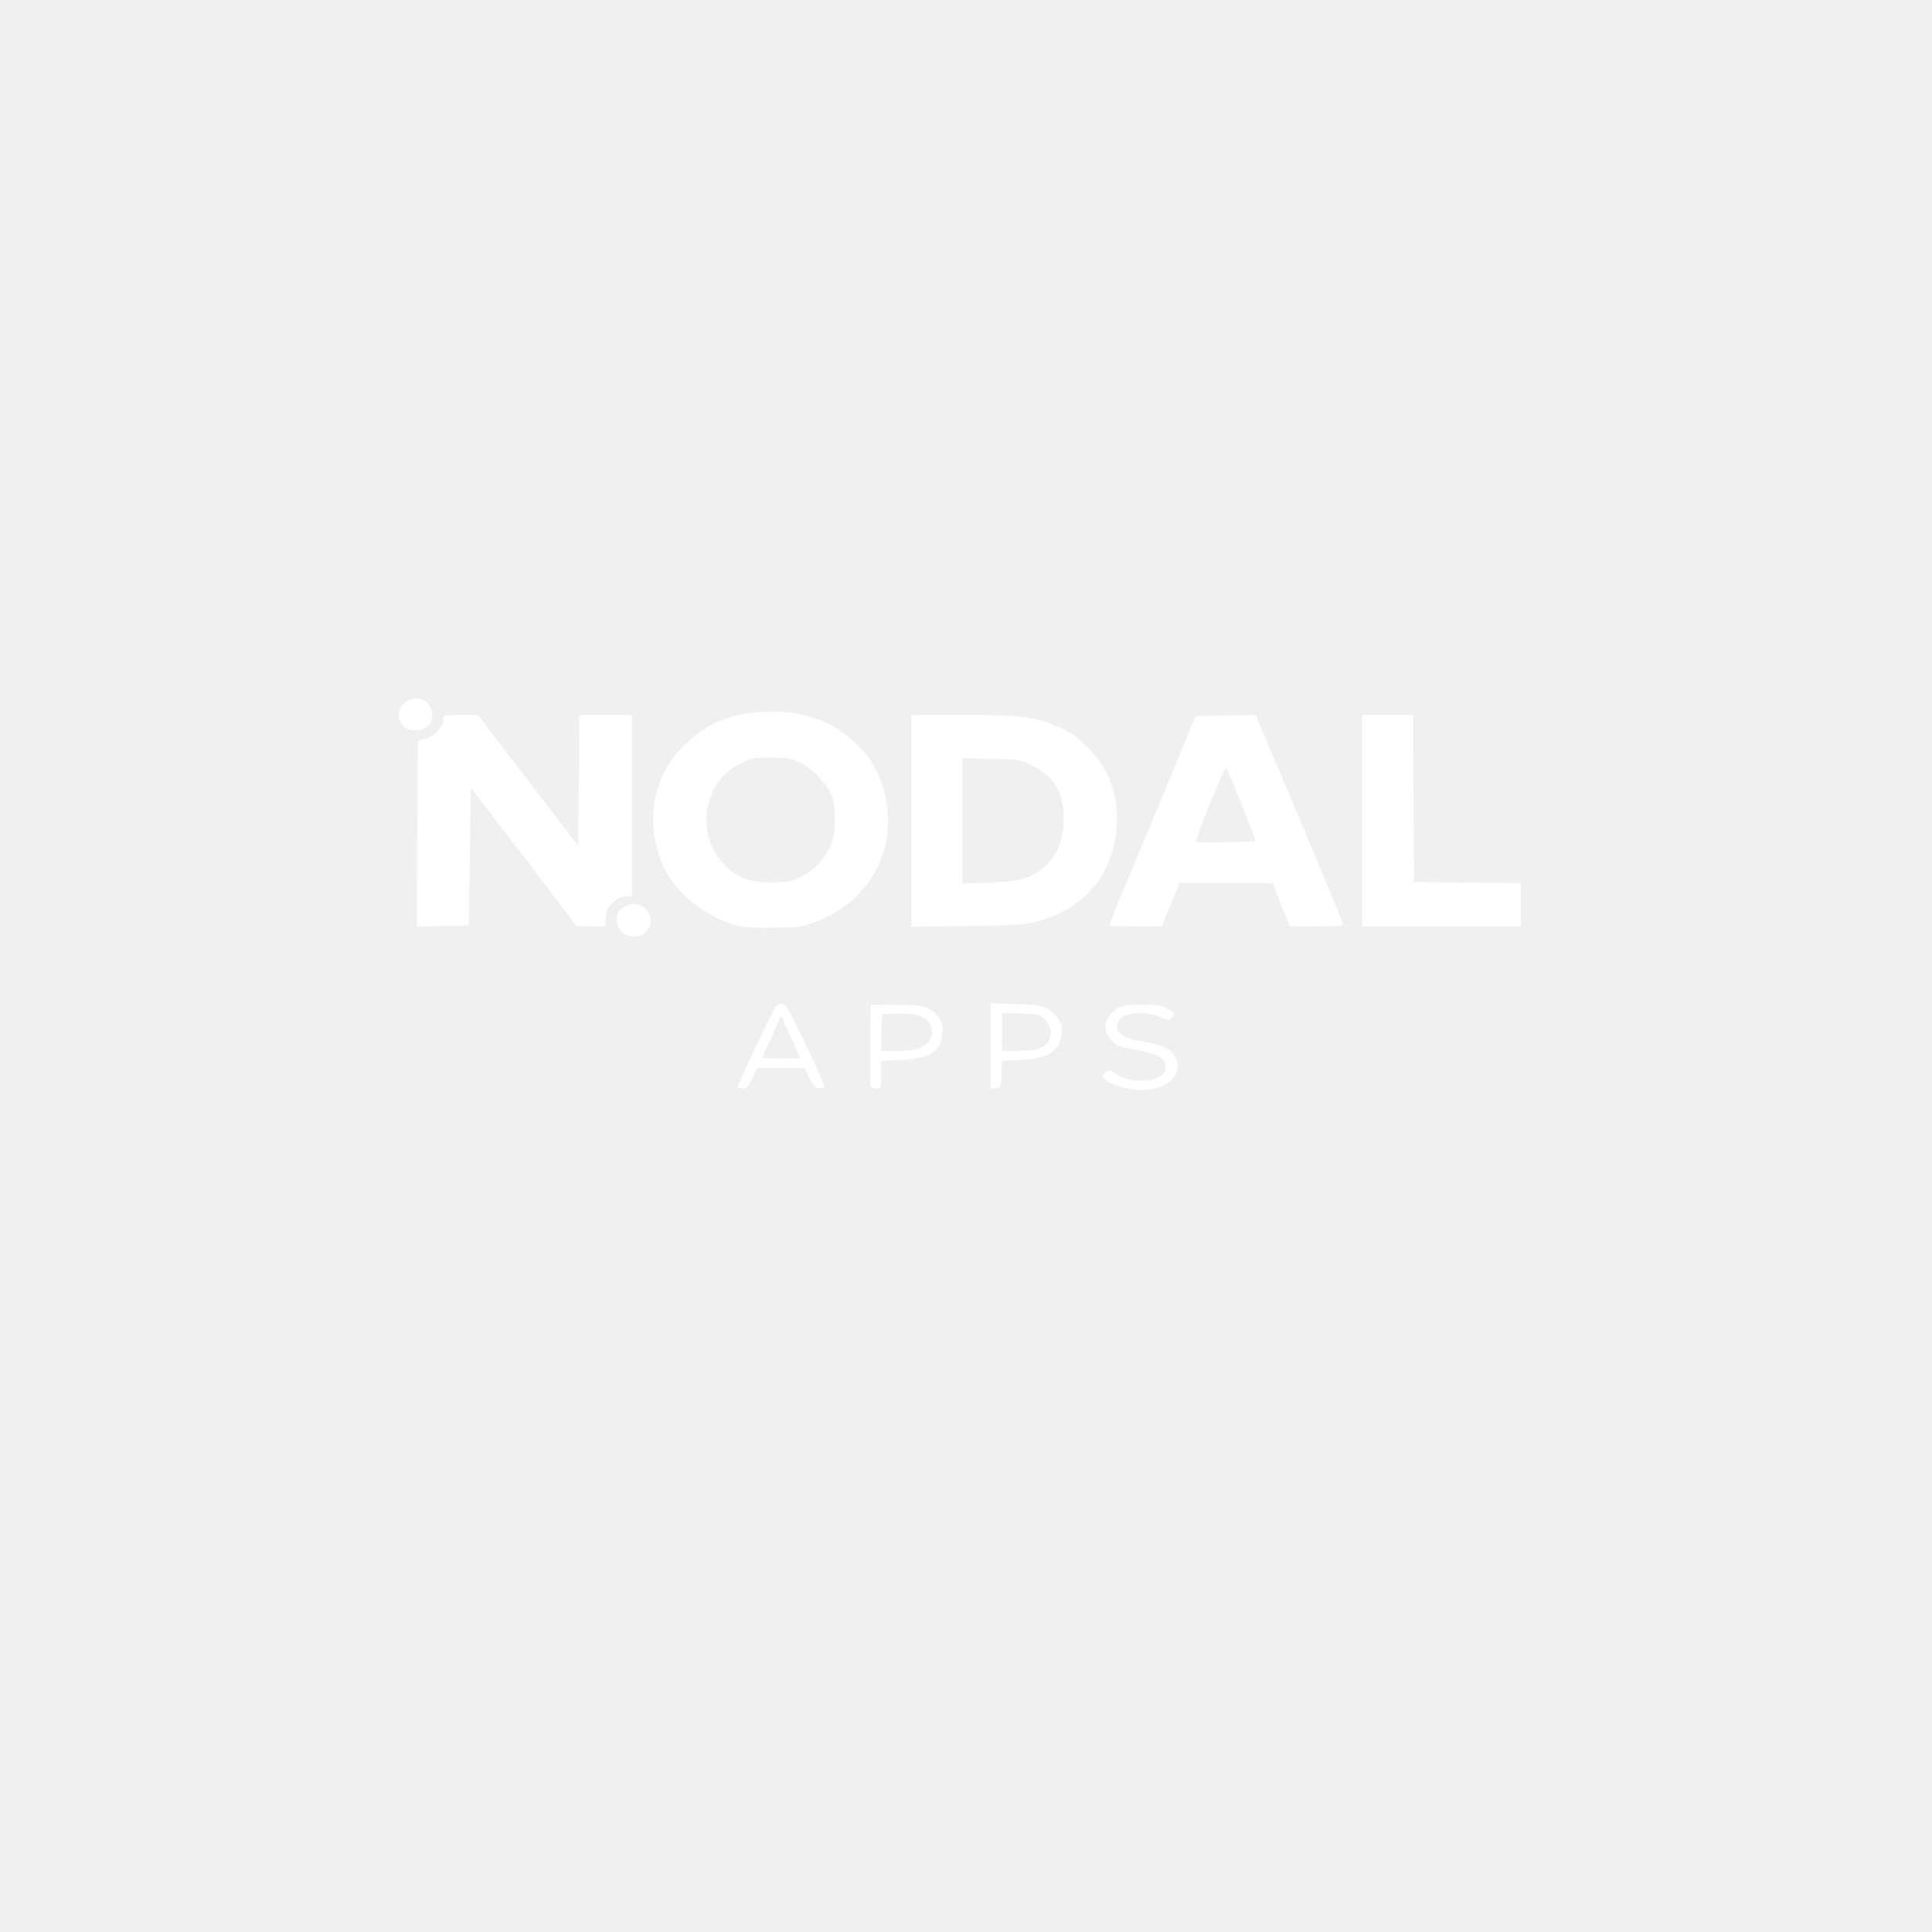
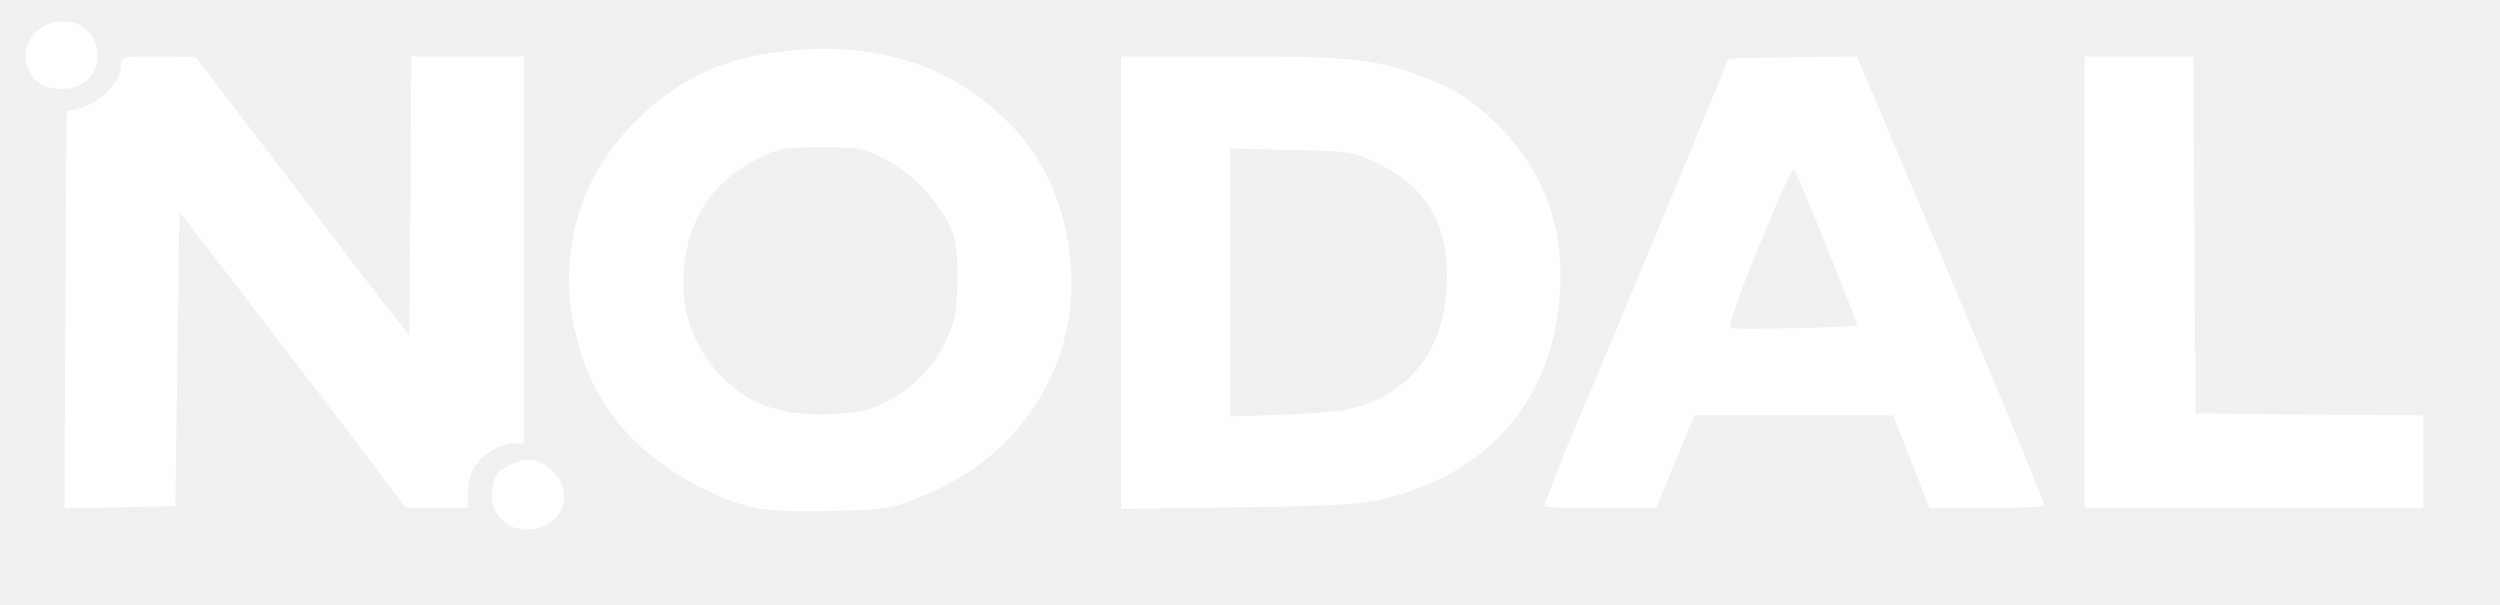
- <svg xmlns="http://www.w3.org/2000/svg" version="1.0" width="1024px" height="1024px" viewBox="0 0 1024 1024" preserveAspectRatio="xMidYMid meet">
+ <svg xmlns="http://www.w3.org/2000/svg" version="1.0" width="620px" height="150px" viewBox="205 365 620 150" preserveAspectRatio="xMinYMid meet">
  <g fill="#ffffff">
    <path d="M597.9 577 c-5.1 -0.9 -11.2 -3.5 -12.9 -5.4 -0.7 -0.9 -0.5 -1.8 0.9 -3 1.8 -1.7 2.1 -1.6 5.8 0.8 4.6 3.1 13.1 4.3 19 2.7 5.5 -1.5 7.5 -3.6 7.1 -7.5 -0.4 -4 -4.5 -6.1 -15.6 -8.1 -9.3 -1.6 -11.2 -2.4 -14.1 -6.1 -3.9 -5 -2.2 -11.9 3.8 -15.7 3.1 -1.9 5 -2.2 13.6 -2.2 8.8 0 10.5 0.3 13.8 2.4 3.8 2.3 3.8 2.4 2 4.3 -1.9 1.8 -2 1.8 -6.7 -0.3 -6.8 -3 -17.9 -2.4 -20.7 1 -4.5 5.6 -1.2 9.6 9.6 11.7 12 2.2 15.4 3.5 18.1 6.7 5.9 7 1.2 16.3 -9.4 18.6 -5.8 1.2 -7.5 1.2 -14.3 0.1z" />
    <path d="M391 576 c0 -1.3 18.8 -41.1 20.3 -42.8 0.5 -0.7 2.1 -1.2 3.4 -1 1.9 0.3 3.8 3.5 12.3 21.3 5.5 11.6 10 21.6 10 22.3 0 0.9 -1 1.2 -2.7 1 -2.3 -0.2 -3.3 -1.3 -5.3 -5.5 l-2.5 -5.3 -12.5 0 -12.6 0 -2.7 5.5 c-2.2 4.5 -3.1 5.5 -5.2 5.5 -1.4 0 -2.5 -0.4 -2.5 -1z m33 -15.4 c0 -0.2 -2 -4.7 -4.5 -10 -2.5 -5.3 -4.5 -10.1 -4.5 -10.6 0 -0.6 -0.4 -1 -1 -1 -0.5 0 -1 0.5 -1 1.1 0 0.7 -2 5.4 -4.5 10.7 -2.5 5.2 -4.5 9.6 -4.5 9.8 0 0.2 4.5 0.4 10 0.4 5.5 0 10 -0.2 10 -0.4z" />
    <path d="M461.4 575.7 c-0.2 -0.7 -0.3 -10.7 -0.2 -22.2 l0.3 -21 13.5 0.1 c14.6 0 17.2 0.7 22 5.9 2 2.1 2.5 3.7 2.5 8 0 10.4 -6.1 14.6 -22.1 15.3 l-10.4 0.5 0 7.3 c0 7.2 -0.1 7.4 -2.5 7.4 -1.4 0 -2.8 -0.6 -3.1 -1.3z m26 -20.1 c8.7 -3.6 8.8 -13.8 0.2 -17.1 -2.8 -1.1 -6.6 -1.5 -12.1 -1.3 l-8 0.3 -0.3 9.8 -0.3 9.7 8.6 0 c5.1 0 9.9 -0.6 11.9 -1.4z" />
    <path d="M525 554.5 l0 -22.7 13.3 0.4 c14.9 0.3 18.2 1.5 22.5 7.9 1.9 2.7 2.3 4.3 1.9 7.8 -1 9.4 -7.2 13.3 -21.9 13.9 l-9.7 0.4 -0.3 7.2 c-0.3 6.9 -0.4 7.1 -3 7.4 l-2.8 0.3 0 -22.6z m23.9 1.9 c8 -1.6 10.6 -9.5 5.2 -15.6 -2.8 -3.2 -3.1 -3.2 -13 -3.6 l-10.1 -0.4 0 10.1 0 10.1 7.4 0 c4 0 8.7 -0.3 10.5 -0.6z" />
    <path d="M334 496.2 c-3.9 -0.6 -7 -4.1 -7 -7.8 0 -4.6 0.9 -6.3 4.1 -7.9 4.3 -2.3 7.7 -1.8 11 1.4 6.4 6.4 1.1 15.7 -8.1 14.3z" />
    <path d="M390.3 490.5 c-12 -3.3 -25.4 -12.1 -32.1 -20.8 -5.4 -7 -8 -12.4 -10.3 -21.4 -5 -19.9 0.7 -40 15.5 -54 11.5 -11 22.8 -15.7 40.3 -17 21.2 -1.4 38.3 4.7 52.1 18.8 13.2 13.4 18.3 35.8 12.6 55 -5 16.8 -17.4 30 -34.8 37 -7.7 3.1 -8.8 3.3 -23.1 3.6 -10.9 0.2 -16.4 -0.1 -20.2 -1.2z m34.4 -25.8 c6.9 -3.6 12 -8.8 15.1 -15.6 2.2 -4.8 2.6 -7 2.6 -15.1 0 -7.9 -0.4 -10.2 -2.3 -13.8 -3.4 -6.6 -9.7 -12.8 -16 -15.9 -5 -2.5 -6.7 -2.8 -15.6 -2.8 -9 0 -10.6 0.3 -15.5 2.8 -10.5 5.4 -16.2 13.2 -18.1 24.7 -1.5 9.6 0.5 18.1 5.9 25.6 7.1 9.7 16 13.6 29.7 13.1 7.4 -0.3 9.9 -0.8 14.2 -3z" />
    <path d="M221.2 441.8 l0.3 -49.2 3.7 -0.9 c4.5 -1.1 9.8 -6.6 9.8 -10.2 0 -2.5 0.1 -2.5 9.3 -2.5 l9.2 0.1 8 10.5 c4.4 5.8 10.9 14.2 14.3 18.7 3.5 4.5 8.9 11.6 12 15.7 3.1 4.1 8.5 11.2 12.1 15.8 l6.6 8.3 0.3 -34.5 0.2 -34.6 14 0 14 0 0 48 0 48 -2.7 0 c-3.4 0 -8.2 3 -9.9 6.2 -0.8 1.3 -1.3 4 -1.4 6.1 l0 3.7 -7.7 0 -7.8 -0.1 -7.6 -10.2 c-8.6 -11.4 -11.9 -15.7 -33.4 -43.7 l-15 -19.5 -0.5 36.5 -0.5 36.5 -13.8 0.3 -13.7 0.3 0.2 -49.3z" />
    <path d="M483 435.1 l0 -56.1 27.9 0 c31 0 36.7 0.7 49.8 6.2 5.9 2.4 9.3 4.7 15 10.1 10.9 10.4 16.3 23.1 16.3 38.2 -0.1 27.4 -15.3 47.5 -41.7 54.7 -6.9 1.9 -11 2.2 -37.5 2.6 l-29.8 0.4 0 -56.1z m61.4 29.9 c11.9 -4.6 18.8 -14.8 19.4 -29 0.7 -14.8 -4.6 -24.3 -16.6 -30.2 -6.5 -3.2 -7.1 -3.3 -21.9 -3.6 l-15.3 -0.4 0 33.2 0 33.3 14.3 -0.5 c11.4 -0.5 15.3 -1 20.1 -2.8z" />
    <path d="M588 490.6 c0 -0.6 4.7 -12.9 6.4 -16.6 1.9 -4.3 30.6 -73.1 35.6 -85.5 l3.7 -9 15.9 -0.3 15.9 -0.2 10.7 25.2 c18.3 43.1 35.8 85.2 35.8 86.1 0 0.4 -6.4 0.7 -14.2 0.7 l-14.3 0 -4.5 -11.5 -4.5 -11.5 -24.6 0 -24.7 0 -4.7 11.5 -4.8 11.5 -13.8 0 c-7.7 0 -13.9 -0.2 -13.9 -0.4z m77.6 -44.9 c0.2 -0.2 -11.4 -29.3 -14.7 -36.7 -1 -2.3 -1.1 -2.4 -2.1 -0.5 -0.6 1 -4.4 9.9 -8.4 19.6 -4.8 11.9 -6.9 17.9 -6.1 18.3 1.2 0.4 30.8 -0.2 31.3 -0.7z" />
    <path d="M722 435 l0 -56 13.5 0 13.5 0 0.2 44.3 0.3 44.2 28.3 0.3 28.2 0.2 0 11.5 0 11.5 -42 0 -42 0 0 -56z" />
    <path d="M214 385 c-6.3 -6.3 -0.5 -16.2 8.6 -14.5 6.3 1.1 8.8 9.3 4.3 14.1 -2.9 3.1 -9.9 3.4 -12.9 0.4z" />
  </g>
</svg>
